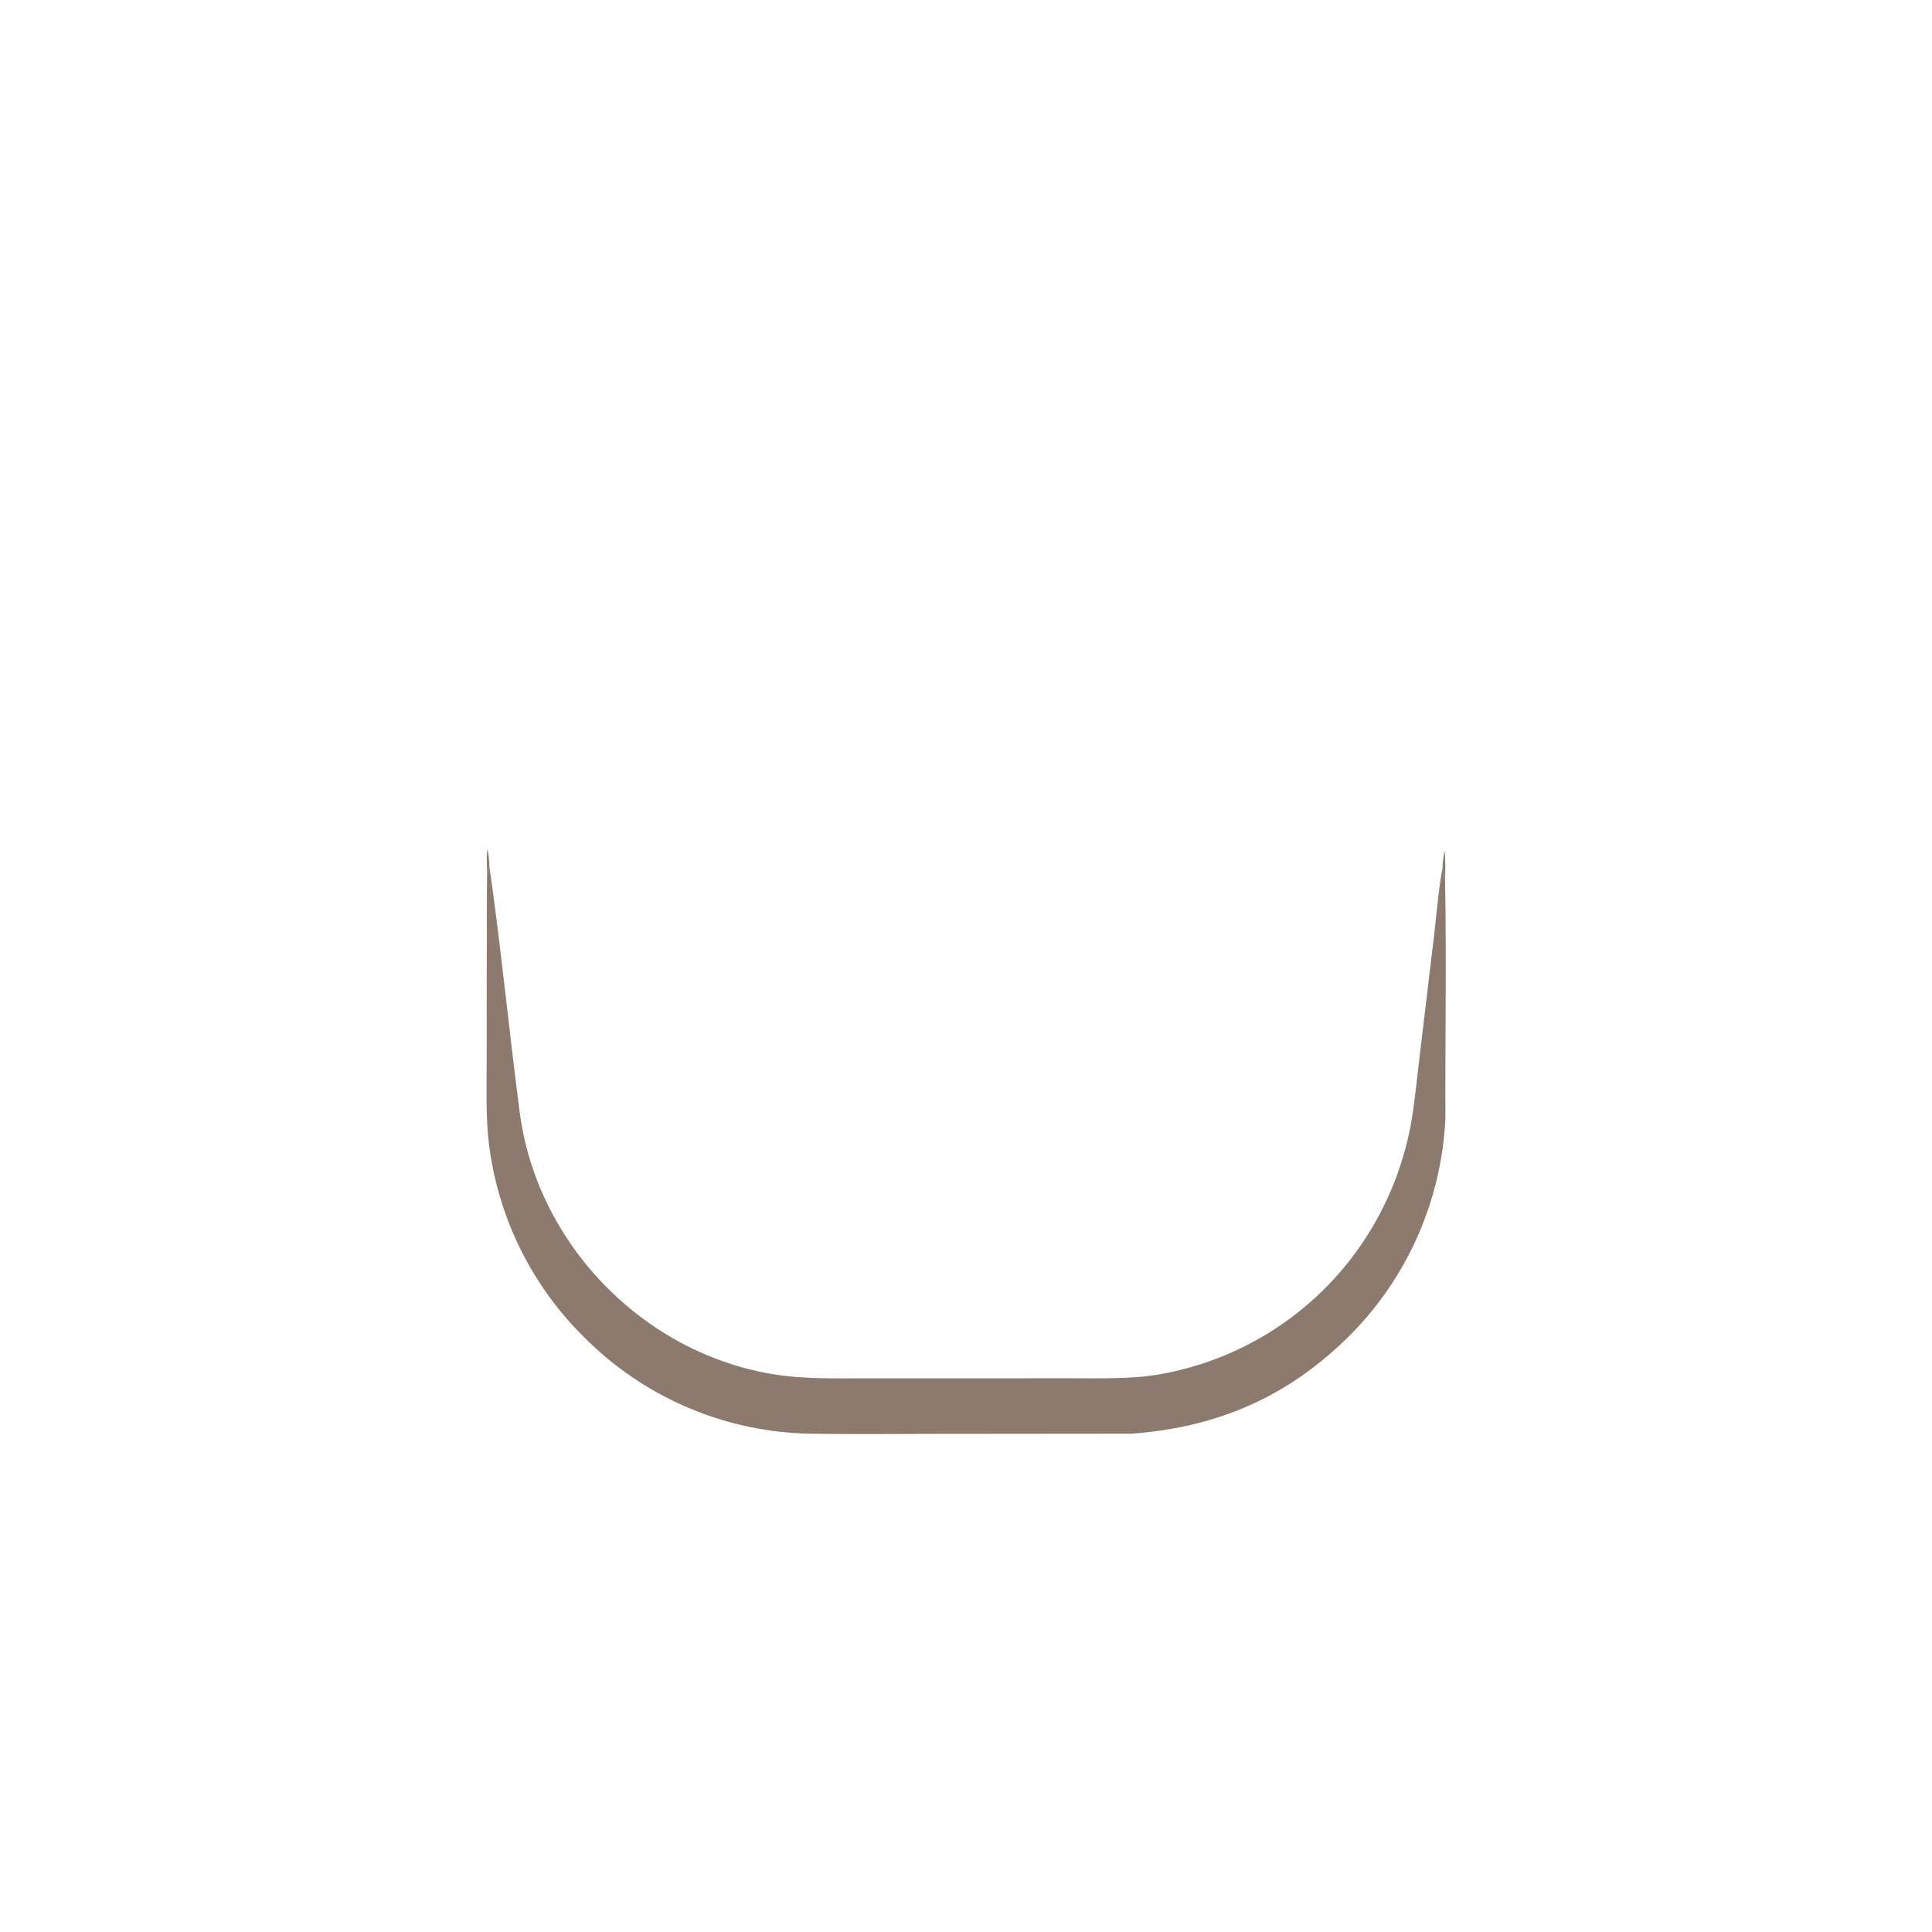
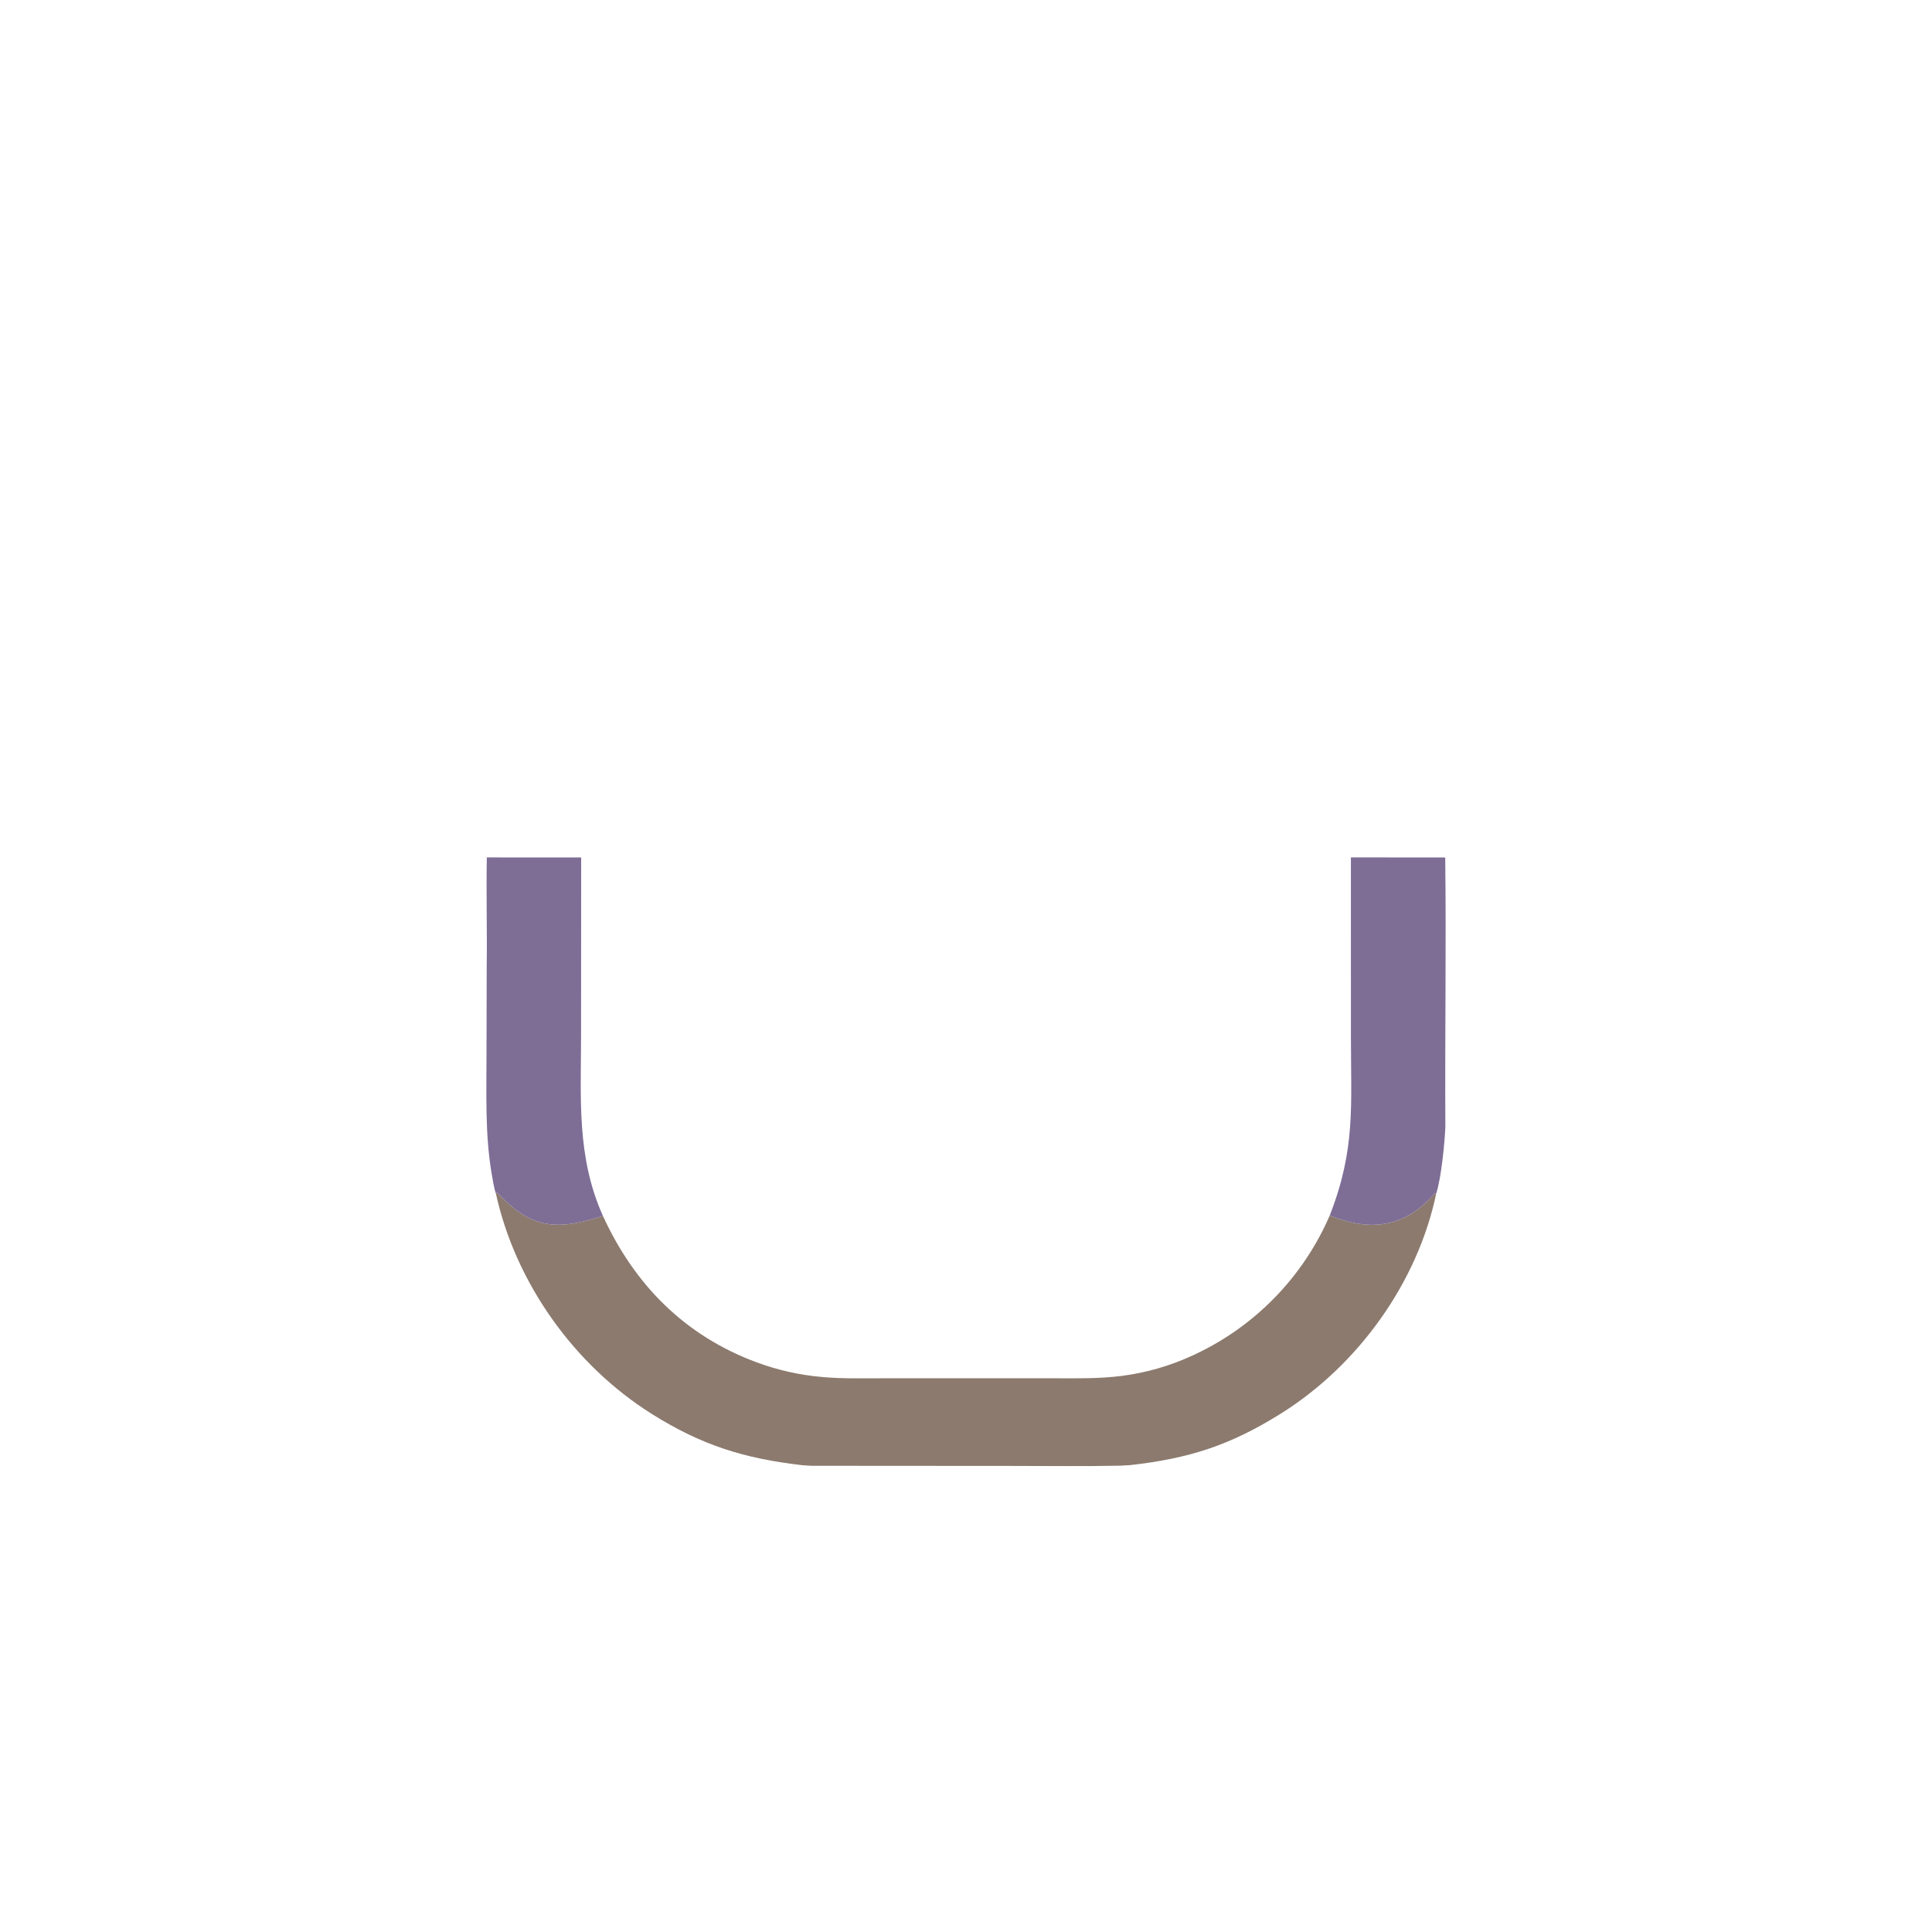
<svg xmlns="http://www.w3.org/2000/svg" version="1.1" viewBox="0 0 2048 2048" width="1024" height="1024">
-   <path transform="translate(0,0)" fill="rgb(140,122,110)" d="M 518.75 918.203 C 531.105 1004.8 539.599 1092.59 550.909 1179.1 C 569.147 1318.6 682.031 1434.89 821.018 1456.95 C 852.721 1461.98 883.114 1461.06 915.385 1461.07 L 1032 1461.06 L 1138.64 1461.03 C 1164.51 1461.02 1196.73 1461.71 1222.21 1457.97 C 1308.12 1444.88 1385.3 1398.18 1436.75 1328.15 C 1467.43 1286.29 1487.88 1237.83 1496.49 1186.65 C 1499.77 1167.33 1501.93 1143.43 1504.43 1123.55 L 1520.12 992.026 C 1521.75 978.39 1526.35 931.313 1529.18 920.186 C 1532.45 925.761 1528.67 929.444 1531.84 933.674 C 1533.43 1016.56 1531.86 1102 1532.19 1185.14 C 1528.05 1277.34 1487.52 1364.13 1419.49 1426.49 C 1356.54 1484.88 1283.82 1513.85 1198.71 1519.78 L 990.495 1519.97 C 944.184 1519.96 896.02 1520.69 849.874 1519.54 C 762.863 1515.72 680.482 1479.27 619.138 1417.44 C 563.117 1362.19 527.509 1289.56 518.141 1211.44 C 515.042 1184.65 515.863 1157.22 515.89 1130.21 L 515.97 1024.1 C 516.249 991.532 515.738 959.198 516.361 926.606 C 517.113 922.835 517.265 921.685 518.75 918.203 z" />
-   <path transform="translate(0,0)" fill="rgb(140,122,110)" d="M 1531.18 901.457 C 1532.47 909.22 1532.09 925.491 1531.84 933.674 C 1528.67 929.444 1532.45 925.761 1529.18 920.186 C 1529.01 915.532 1530.47 906.28 1531.18 901.457 z" />
-   <path transform="translate(0,0)" fill="rgb(140,122,110)" d="M 516.361 926.606 C 516.354 918.267 515.383 907.172 516.855 899.471 C 517.577 904.456 518.828 913.172 518.75 918.203 C 517.265 921.685 517.113 922.835 516.361 926.606 z" />
+   <path transform="translate(0,0)" fill="rgb(140,122,110)" d="M 525.579 1264.8 L 527.369 1264.52 C 563.351 1303.16 590.581 1304.63 639.135 1288.92 C 672.714 1362.15 726.133 1416.06 802.3 1444.21 C 824.608 1452.46 847.926 1457.67 871.625 1459.69 C 892.346 1461.62 915.192 1461.03 936.229 1461.03 L 1028.47 1461 L 1115.91 1461.02 C 1141.28 1461.03 1164.05 1461.69 1189.36 1458.48 C 1215.11 1455.14 1240.21 1447.92 1263.79 1437.05 C 1329.12 1407.31 1381.07 1354.37 1409.55 1288.49 C 1453.5 1306.13 1489.46 1301.14 1521.04 1264.95 L 1522.43 1265.28 C 1502.59 1359.97 1439.44 1447.19 1358.23 1498.17 C 1303.9 1532.28 1260.18 1546.12 1197.48 1553.15 C 1194.27 1553.29 1191.07 1553.37 1187.87 1553.67 C 1149.9 1554.49 1109.97 1553.93 1071.89 1553.94 L 859.845 1553.8 L 850.159 1553.15 C 788.922 1546.02 744.225 1532.21 691.325 1499.08 C 609.012 1447.52 546.419 1360.19 525.579 1264.8 z" />
+   <path transform="translate(0,0)" fill="rgb(126,110,150)" d="M 1432.01 908.868 L 1532 908.96 C 1533.16 1003.63 1531.59 1099.51 1532.15 1194.38 C 1531.47 1211.39 1527.75 1249.2 1522.43 1265.28 L 1521.04 1264.95 C 1489.46 1301.14 1453.5 1306.13 1409.55 1288.49 C 1436.97 1218.36 1432.08 1172.73 1432.04 1099.69 L 1432.01 908.868 z" />
+   <path transform="translate(0,0)" fill="rgb(126,110,150)" d="M 516.048 908.898 L 616.066 908.924 L 615.946 1097.39 C 615.936 1163.82 611.007 1226.37 639.135 1288.92 C 590.581 1304.63 563.351 1303.16 527.369 1264.52 L 525.579 1264.8 C 523.928 1260.86 521.929 1248.6 521.178 1244.17 C 514.135 1202.63 515.691 1160.6 515.71 1118.52 L 515.931 1024.13 C 516.446 985.879 515.331 947.211 516.048 908.898 z" />
</svg>
